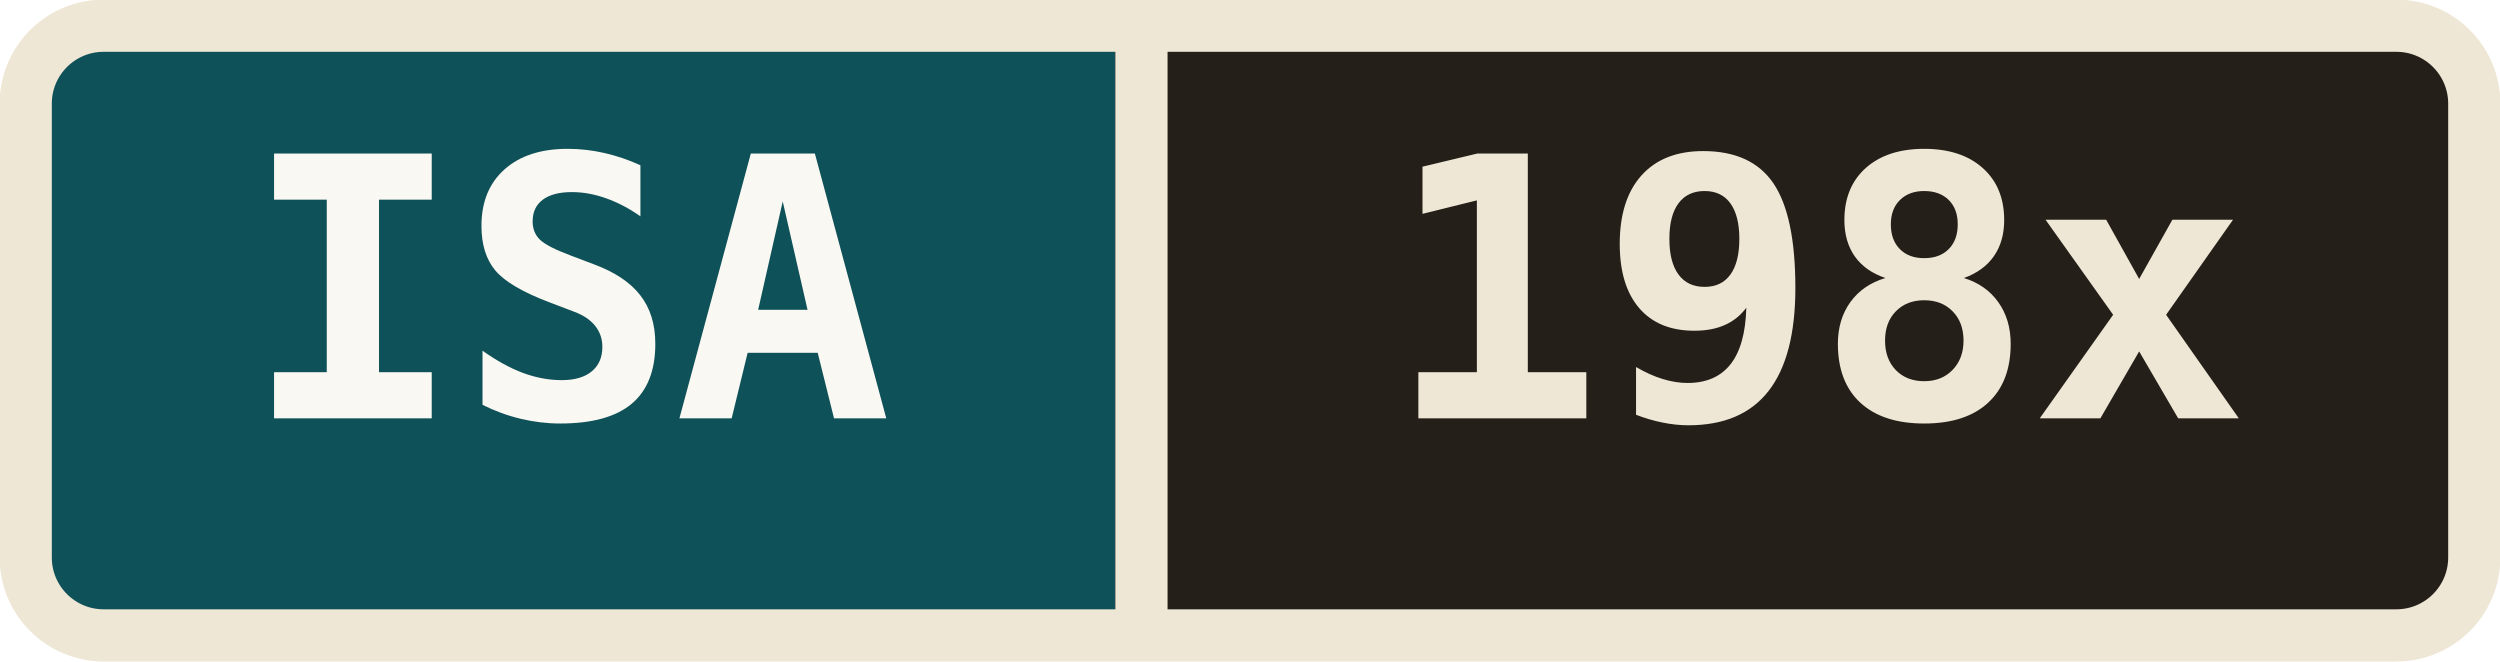
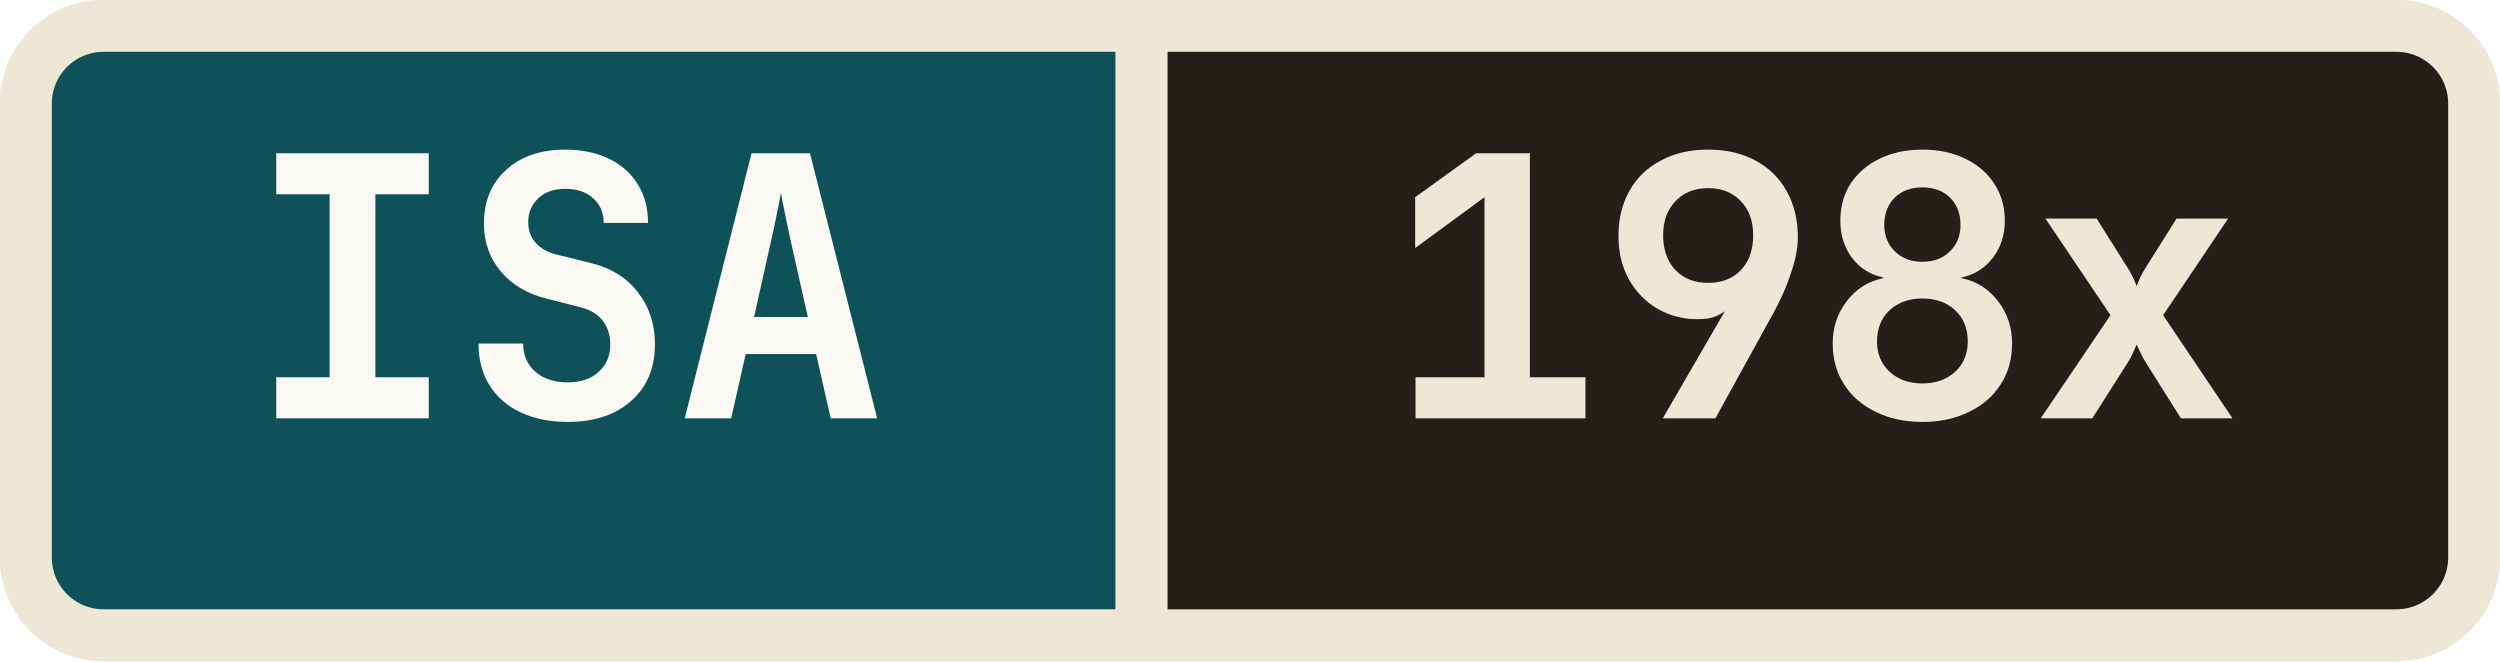
<svg xmlns="http://www.w3.org/2000/svg" width="330.5" height="87.5" viewBox="0 0 330.5 87.5" role="img" aria-label="Isa198x">
  <g>
    <clipPath id="r">
      <rect x="3.4" y="3.4" width="323.7" height="80.6" rx="10.3" />
    </clipPath>
    <g clip-path="url(#r)">
      <rect x="3.4" y="3.4" width="144.0" height="80.6" fill="#0f5158" />
      <rect x="147.4" y="3.4" width="179.7" height="80.6" fill="#242019" />
    </g>
    <rect x="3.4" y="3.4" width="323.7" height="80.6" rx="10.3" fill="none" stroke="#efe7d6" stroke-width="6.9" />
    <line x1="150.9" y1="3.4" x2="150.9" y2="84.1" stroke="#efe7d6" stroke-width="6.9" />
-     <g font-family="JetBrains Mono, ui-monospace, monospace" font-size="48.0" font-weight="700" letter-spacing="-0.48">
-       <text x="32.2" y="55.3" fill="#faf8f2">ISA</text>
-       <text x="183.1" y="55.3" fill="#efe7d6">198x</text>
+     <g fill="#faf8f2" transform="translate(32.2 55.3) scale(0.048 -0.048)">
+       <path d="M90 0V113H237V617H90V730H510V617H363V113H510V0Z" />
+       <path d="M303 -10Q229 -10 174 16Q118 42 88 90Q57 139 57 206H180Q180 157 214 128Q247 99 303 99Q357 99 388 128Q420 156 420 204Q420 240 400 268Q379 295 341 305L243 330Q164 350 118 405Q72 460 72 536Q72 629 133 684Q194 740 296 740Q365 740 416 715Q468 690 496 644Q524 599 524 538H402Q402 580 373 606Q344 632 296 632Q249 632 222 606Q194 581 194 540Q194 506 214 484Q233 462 268 452L369 427Q450 407 496 347Q543 287 543 204Q543 139 514 91Q484 43 430 16Q376 -10 303 -10Z" transform="translate(590 0)" />
+       <path d="M35 0 219 730H380L565 0H437L397 177H203L163 0ZM226 279H374L330 475Q319 524 311 564Q303 603 300 621Q297 603 289 564Q281 524 270 476Z" transform="translate(1180 0)" />
+     </g>
+     <g fill="#efe7d6" transform="translate(183.1 55.3) scale(0.048 -0.048)">
+       <path d="M84 0V113H274V609L83 469V609L251 730H399V113H552V0Z" />
+       <path d="M175 0 346 295Q334 286 318 280Q302 273 270 273Q210 273 160 302Q111 331 82 382Q53 434 53 502Q53 574 84 628Q114 681 170 710Q225 740 300 740Q375 740 430 710Q486 680 516 626Q547 571 547 498Q547 455 528 400Q510 344 478 287L320 0ZM300 373Q356 373 390 408Q424 444 424 504Q424 563 390 598Q356 634 300 634Q244 634 210 598Q176 563 176 504Q176 444 210 408Q244 373 300 373Z" transform="translate(590 0)" />
+       <path d="M300 -10Q227 -10 171 18Q115 45 84 94Q53 142 53 206Q53 273 92 323Q130 373 192 386V388Q139 399 106 442Q74 485 74 544Q74 602 102 646Q131 690 182 715Q233 740 300 740Q367 740 418 715Q470 690 498 646Q527 602 527 544Q527 485 494 442Q461 399 408 388V386Q470 373 508 323Q547 273 547 206Q547 142 516 94Q485 45 429 18Q373 -10 300 -10ZM300 431Q347 431 376 460Q405 488 405 533Q405 579 376 608Q347 636 300 636Q253 636 224 608Q195 579 195 533Q195 488 224 460Q253 431 300 431ZM300 96Q355 96 390 128Q425 160 425 212Q425 265 390 298Q355 330 300 330Q245 330 210 298Q175 265 175 212Q175 160 210 128Q245 96 300 96Z" transform="translate(1180 0)" />
+       <path d="M36 0 228 284 49 550H190L275 415Q283 403 290 388Q297 373 300 364Q304 373 310 388Q317 403 325 415L410 550H552L373 284L564 0H422L327 151Q319 163 312 178Q304 194 300 203Q296 194 289 178Q282 163 274 151L178 0Z" transform="translate(1770 0)" />
    </g>
  </g>
</svg>
